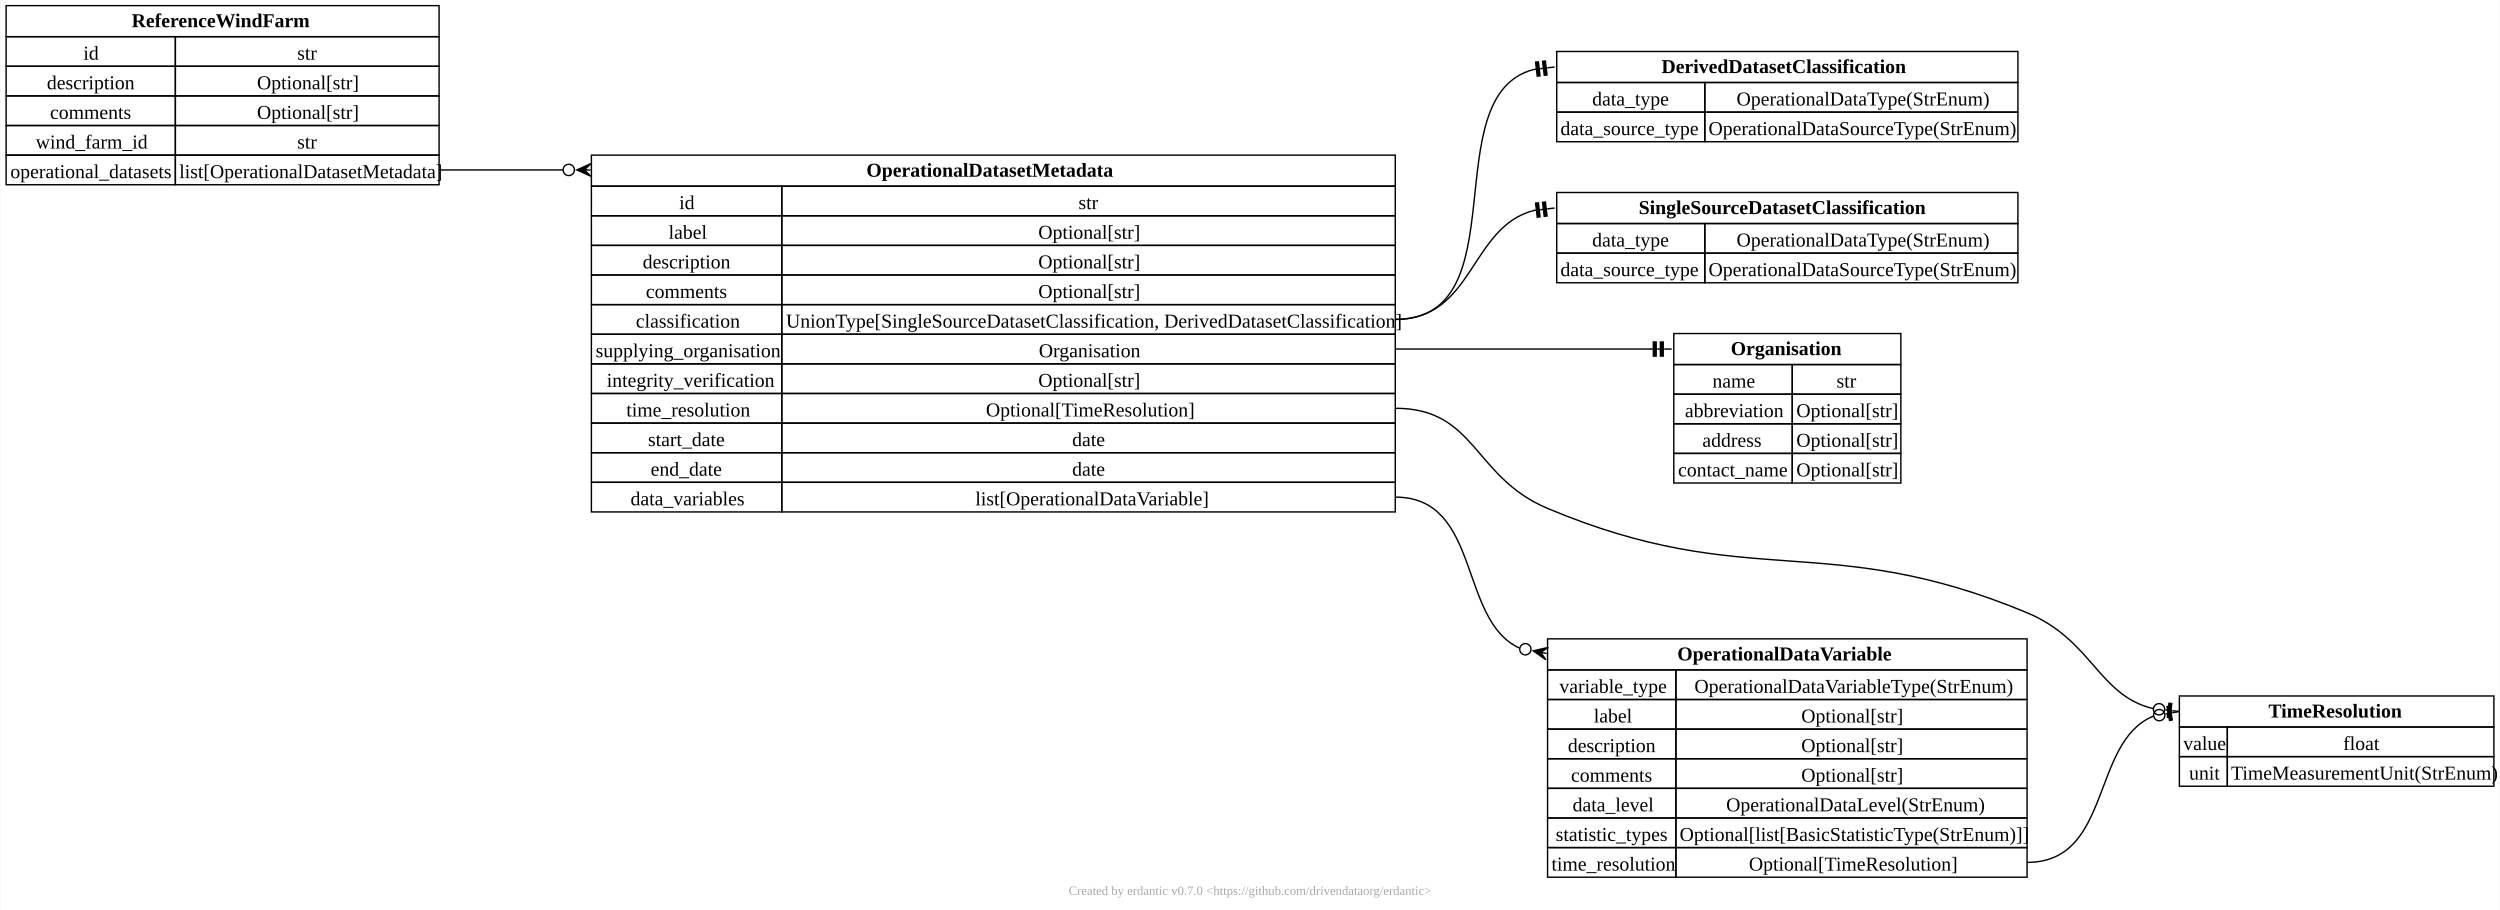
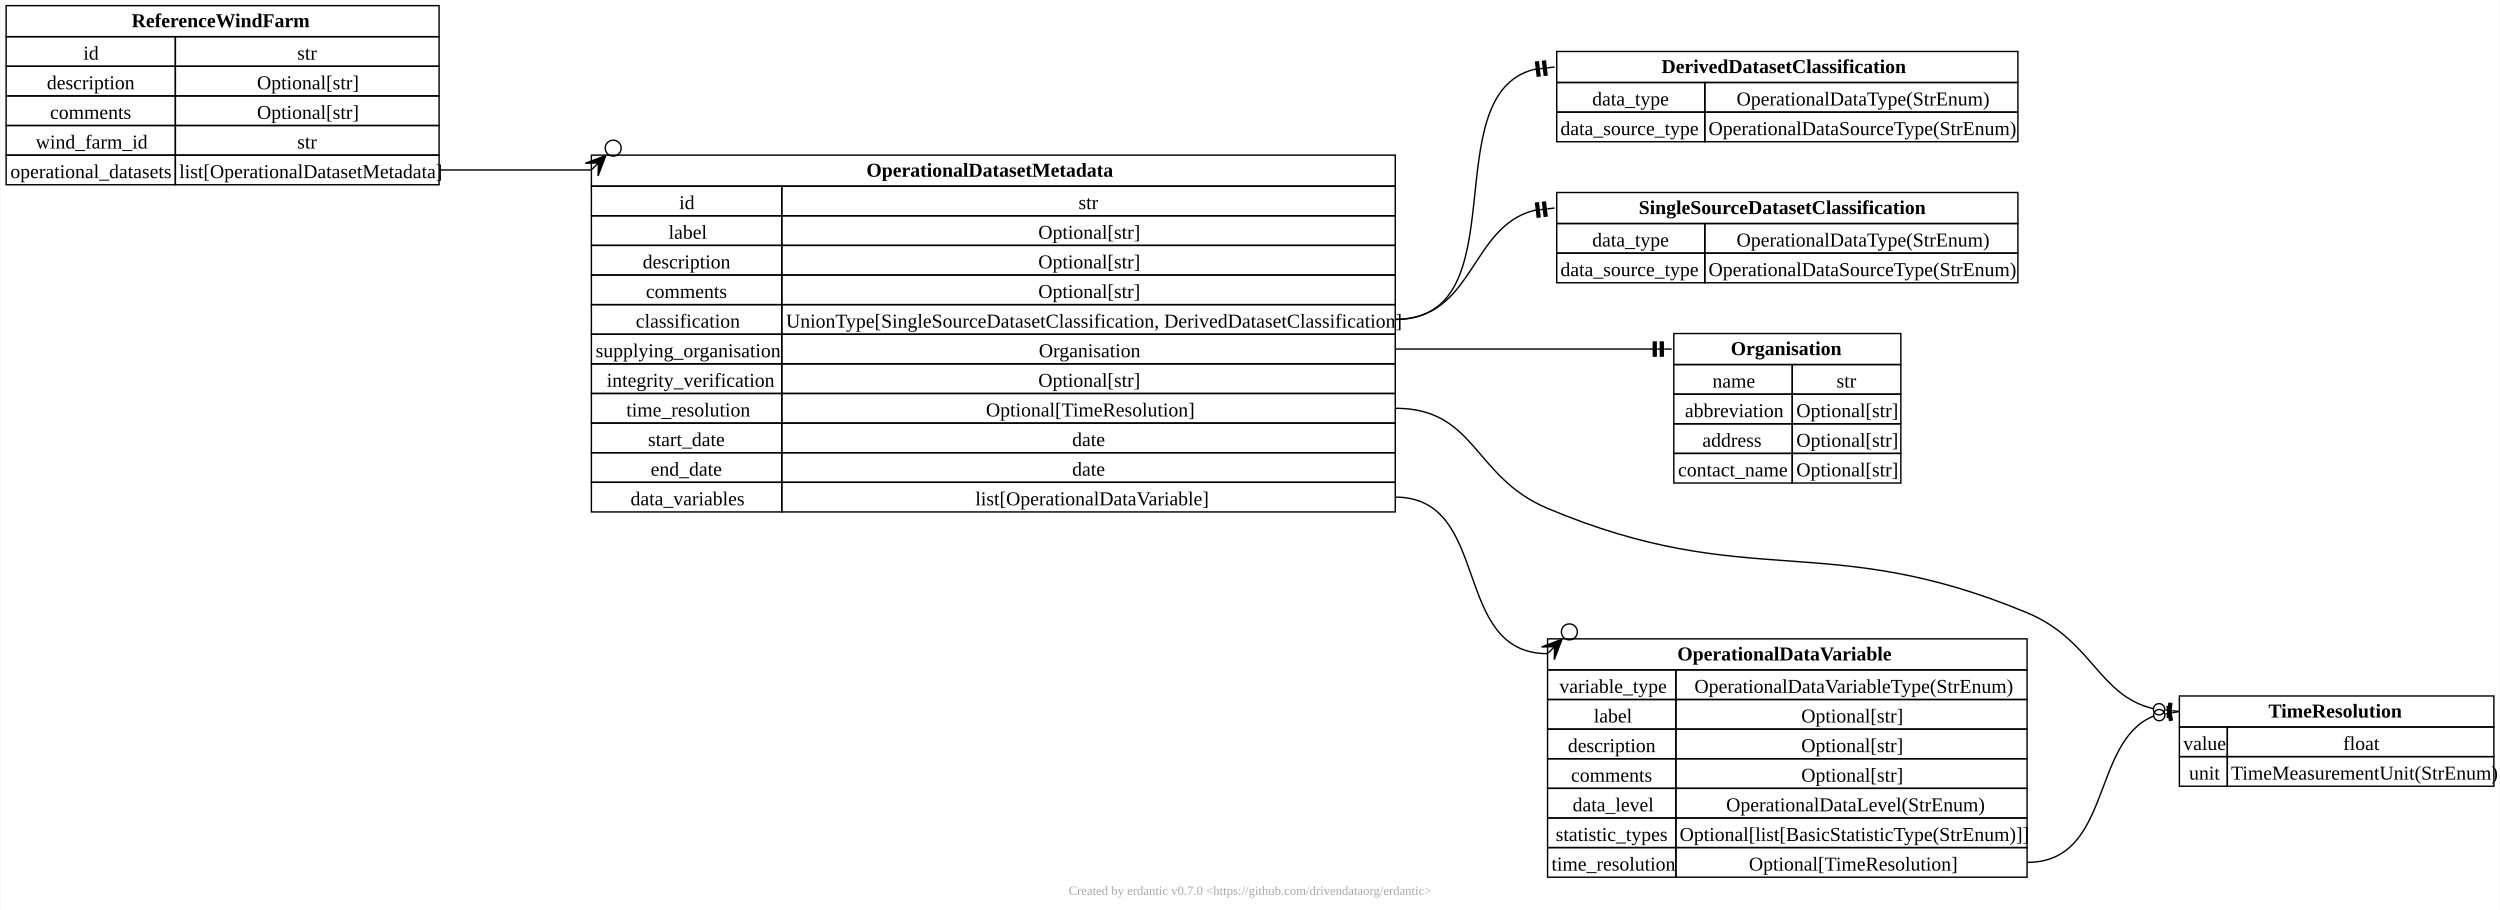
<svg xmlns="http://www.w3.org/2000/svg" xmlns:xlink="http://www.w3.org/1999/xlink" width="1772pt" height="645pt" viewBox="0.00 0.00 1772.00 645.25">
  <g id="graph0" class="graph" transform="scale(1 1) rotate(0) translate(4 641.25)">
    <polygon fill="white" stroke="none" points="-4,4 -4,-641.25 1768,-641.25 1768,4 -4,4" />
    <text text-anchor="middle" x="882" y="-6.7" font-family="Times New Roman,serif" font-size="9.00" fill="#a8a8a8">Created by erdantic v0.7.0 &lt;https://github.com/drivendataorg/erdantic&gt;</text>
    <g id="node1" class="node">
      <g id="a_node1">
        <a xlink:title="eya_def_tools.data_models.general.Organisation&#10;&#10;Basic metadata to describe an organisation.&#10;&#10;This model is for example used for issuing and receiving&#10;organisations of an energy yield assessment.&#10;&#10;Attributes:&#10;    name (str): Entity name of the organisation.&#10;    abbreviation (Optional[str]): Abbreviated name of the organisation. Default is None.&#10;    address (Optional[str]): Address of the organisation. Default is None.&#10;    contact_name (Optional[str]): Name(s) of contact person(s) in the organisation. Default is None.&#10;">
          <polygon fill="none" stroke="black" points="1182.5,-382.75 1182.5,-404.75 1343.5,-404.75 1343.5,-382.75 1182.5,-382.75" />
          <text text-anchor="start" x="1222.88" y="-389.45" font-family="Times New Roman,serif" font-weight="bold" font-size="14.00">Organisation</text>
          <polygon fill="none" stroke="black" points="1182.5,-361.75 1182.5,-382.75 1266.5,-382.75 1266.5,-361.75 1182.5,-361.75" />
          <text text-anchor="start" x="1209.88" y="-366.45" font-family="Times New Roman,serif" font-size="14.00">name</text>
          <polygon fill="none" stroke="black" points="1266.5,-361.75 1266.5,-382.75 1343.5,-382.75 1343.5,-361.75 1266.5,-361.75" />
          <text text-anchor="start" x="1297.88" y="-366.45" font-family="Times New Roman,serif" font-size="14.00">str</text>
          <polygon fill="none" stroke="black" points="1182.5,-340.75 1182.5,-361.75 1266.5,-361.75 1266.5,-340.75 1182.5,-340.75" />
          <text text-anchor="start" x="1190.38" y="-345.45" font-family="Times New Roman,serif" font-size="14.00">abbreviation</text>
          <polygon fill="none" stroke="black" points="1266.5,-340.75 1266.5,-361.75 1343.5,-361.75 1343.5,-340.75 1266.5,-340.75" />
          <text text-anchor="start" x="1269.38" y="-345.45" font-family="Times New Roman,serif" font-size="14.00">Optional[str]</text>
          <polygon fill="none" stroke="black" points="1182.5,-319.75 1182.5,-340.75 1266.5,-340.75 1266.5,-319.75 1182.5,-319.75" />
          <text text-anchor="start" x="1202.75" y="-324.45" font-family="Times New Roman,serif" font-size="14.00">address</text>
          <polygon fill="none" stroke="black" points="1266.5,-319.75 1266.5,-340.75 1343.5,-340.75 1343.5,-319.75 1266.5,-319.75" />
          <text text-anchor="start" x="1269.38" y="-324.45" font-family="Times New Roman,serif" font-size="14.00">Optional[str]</text>
          <polygon fill="none" stroke="black" points="1182.5,-298.75 1182.5,-319.75 1266.5,-319.75 1266.5,-298.75 1182.5,-298.75" />
          <text text-anchor="start" x="1185.5" y="-303.45" font-family="Times New Roman,serif" font-size="14.00">contact_name</text>
          <polygon fill="none" stroke="black" points="1266.5,-298.75 1266.5,-319.75 1343.5,-319.75 1343.5,-298.75 1266.5,-298.75" />
          <text text-anchor="start" x="1269.38" y="-303.45" font-family="Times New Roman,serif" font-size="14.00">Optional[str]</text>
        </a>
      </g>
    </g>
    <g id="node2" class="node">
      <g id="a_node2">
        <a xlink:title="eya_def_tools.data_models.general.TimeResolution&#10;&#10;Resolution of time series data.&#10;&#10;Attributes:&#10;    value (float): The value of the time resolution in the specified unit. For example, for 10-minute resolution, the value is '10.0' and the unit is 'minute'&#10;    unit (TimeMeasurementUnit(StrEnum)): The measurement unit of time in which the time resolution is specified.&#10;">
          <polygon fill="none" stroke="black" points="1541,-125.75 1541,-147.75 1764,-147.75 1764,-125.75 1541,-125.75" />
          <text text-anchor="start" x="1604.12" y="-132.45" font-family="Times New Roman,serif" font-weight="bold" font-size="14.00">TimeResolution</text>
          <polygon fill="none" stroke="black" points="1541,-104.75 1541,-125.75 1575,-125.75 1575,-104.75 1541,-104.75" />
          <text text-anchor="start" x="1543.75" y="-109.45" font-family="Times New Roman,serif" font-size="14.00">value</text>
          <polygon fill="none" stroke="black" points="1575,-104.75 1575,-125.75 1764,-125.75 1764,-104.75 1575,-104.75" />
          <text text-anchor="start" x="1657.12" y="-109.45" font-family="Times New Roman,serif" font-size="14.00">float</text>
          <polygon fill="none" stroke="black" points="1541,-83.75 1541,-104.75 1575,-104.75 1575,-83.75 1541,-83.75" />
          <text text-anchor="start" x="1547.88" y="-88.45" font-family="Times New Roman,serif" font-size="14.00">unit</text>
          <polygon fill="none" stroke="black" points="1575,-83.75 1575,-104.75 1764,-104.75 1764,-83.75 1575,-83.75" />
          <text text-anchor="start" x="1577.62" y="-88.45" font-family="Times New Roman,serif" font-size="14.00">TimeMeasurementUnit(StrEnum)</text>
        </a>
      </g>
    </g>
    <g id="node3" class="node">
      <g id="a_node3">
        <a xlink:title="eya_def_tools.data_models.reference_wind_farm.OperationalDataVariable&#10;&#10;Reference wind farm operational data variable.&#10;&#10;Attributes:&#10;    variable_type (OperationalDataVariableType(StrEnum)): The type of operational data variable, selected from the standardised terms based on the ASPECT taxonomy.&#10;    label (Optional[str]): Optional label of the data variable, which should not be empty if the field is included. This can be used to provide the label assigned to the variable in the dataset (e.g. field of column name), but does not need to. Default is None.&#10;    description (Optional[str]): Optional description of the data variable, which should not be empty if the field is included. This may include clarification of the point of measurement, where relevant. Default is None.&#10;    comments (Optional[str]): Optional comments on the data variable, which should not be empty if the field is included. Default is None.&#10;    data_level (OperationalDataLevel(StrEnum)): Whether the operational data variable is provided for each individual wind turbine ('turbine_level'), is corresponding to or aggregated to the wind farm level ('wind_farm_level') or corresponds to a different ('other') level such as an environmental measurement station.&#10;    statistic_types (Optional[list[BasicStatisticType(StrEnum)]]): Optional list of the types of statistics included for the data variable.&#10;    time_resolution (Optional[TimeResolution]): Optional specification of the time resolution for the variable, in case that is different from the dataset main time resolution. Default is None.&#10;">
          <polygon fill="none" stroke="black" points="1093,-166.25 1093,-188.25 1433,-188.25 1433,-166.25 1093,-166.25" />
          <text text-anchor="start" x="1185" y="-172.95" font-family="Times New Roman,serif" font-weight="bold" font-size="14.00">OperationalDataVariable</text>
          <polygon fill="none" stroke="black" points="1093,-145.25 1093,-166.25 1184,-166.25 1184,-145.25 1093,-145.25" />
          <text text-anchor="start" x="1101.38" y="-149.95" font-family="Times New Roman,serif" font-size="14.00">variable_type</text>
          <polygon fill="none" stroke="black" points="1184,-145.25 1184,-166.25 1433,-166.25 1433,-145.25 1184,-145.25" />
          <text text-anchor="start" x="1197.12" y="-149.95" font-family="Times New Roman,serif" font-size="14.00">OperationalDataVariableType(StrEnum)</text>
          <polygon fill="none" stroke="black" points="1093,-124.25 1093,-145.25 1184,-145.25 1184,-124.25 1093,-124.25" />
          <text text-anchor="start" x="1125.75" y="-128.95" font-family="Times New Roman,serif" font-size="14.00">label</text>
          <polygon fill="none" stroke="black" points="1184,-124.25 1184,-145.25 1433,-145.25 1433,-124.25 1184,-124.25" />
          <text text-anchor="start" x="1272.88" y="-128.95" font-family="Times New Roman,serif" font-size="14.00">Optional[str]</text>
          <polygon fill="none" stroke="black" points="1093,-103.25 1093,-124.25 1184,-124.25 1184,-103.25 1093,-103.25" />
          <text text-anchor="start" x="1107.38" y="-107.95" font-family="Times New Roman,serif" font-size="14.00">description</text>
          <polygon fill="none" stroke="black" points="1184,-103.25 1184,-124.25 1433,-124.25 1433,-103.25 1184,-103.25" />
          <text text-anchor="start" x="1272.88" y="-107.95" font-family="Times New Roman,serif" font-size="14.00">Optional[str]</text>
          <polygon fill="none" stroke="black" points="1093,-82.25 1093,-103.25 1184,-103.25 1184,-82.25 1093,-82.25" />
          <text text-anchor="start" x="1109.62" y="-86.95" font-family="Times New Roman,serif" font-size="14.00">comments</text>
          <polygon fill="none" stroke="black" points="1184,-82.25 1184,-103.25 1433,-103.25 1433,-82.25 1184,-82.25" />
          <text text-anchor="start" x="1272.88" y="-86.95" font-family="Times New Roman,serif" font-size="14.00">Optional[str]</text>
          <polygon fill="none" stroke="black" points="1093,-61.25 1093,-82.25 1184,-82.25 1184,-61.25 1093,-61.25" />
          <text text-anchor="start" x="1110.75" y="-65.95" font-family="Times New Roman,serif" font-size="14.00">data_level</text>
          <polygon fill="none" stroke="black" points="1184,-61.25 1184,-82.25 1433,-82.25 1433,-61.25 1184,-61.25" />
          <text text-anchor="start" x="1219.62" y="-65.95" font-family="Times New Roman,serif" font-size="14.00">OperationalDataLevel(StrEnum)</text>
          <polygon fill="none" stroke="black" points="1093,-40.25 1093,-61.25 1184,-61.25 1184,-40.25 1093,-40.25" />
          <text text-anchor="start" x="1098.75" y="-44.95" font-family="Times New Roman,serif" font-size="14.00">statistic_types</text>
          <polygon fill="none" stroke="black" points="1184,-40.25 1184,-61.25 1433,-61.25 1433,-40.25 1184,-40.25" />
          <text text-anchor="start" x="1186.62" y="-44.95" font-family="Times New Roman,serif" font-size="14.00">Optional[list[BasicStatisticType(StrEnum)]]</text>
          <polygon fill="none" stroke="black" points="1093,-19.25 1093,-40.25 1184,-40.25 1184,-19.25 1093,-19.25" />
          <text text-anchor="start" x="1095.75" y="-23.95" font-family="Times New Roman,serif" font-size="14.00">time_resolution</text>
          <polygon fill="none" stroke="black" points="1184,-19.25 1184,-40.25 1433,-40.25 1433,-19.25 1184,-19.25" />
          <text text-anchor="start" x="1235.75" y="-23.95" font-family="Times New Roman,serif" font-size="14.00">Optional[TimeResolution]</text>
        </a>
      </g>
    </g>
    <g id="edge1" class="edge">
      <path fill="none" stroke="black" d="M1433,-29.75C1493.44,-29.75 1478.1,-115.37 1522.56,-133.43" />
      <polyline fill="none" stroke="black" points="1541,-136.75 1536.08,-135.86" />
      <polygon fill="black" stroke="black" points="1535.98,-130.77 1534.21,-140.61 1532.24,-140.25 1534.01,-130.41 1535.98,-130.77" />
      <polyline fill="none" stroke="black" points="1536.08,-135.86 1531.16,-134.98" />
      <ellipse fill="none" stroke="black" cx="1526.73" cy="-134.18" rx="4" ry="4" />
    </g>
    <g id="node4" class="node">
      <g id="a_node4">
        <a xlink:title="eya_def_tools.data_models.reference_wind_farm.OperationalDatasetMetadata&#10;&#10;Metadata for a reference wind farm operational dataset.&#10;&#10;Attributes:&#10;    id (str): Unique ID of the reference operational wind farm dataset&#10;    label (Optional[str]): Optional label of the reference wind farm dataset, which should not be empty if the field is included.&#10;    description (Optional[str]): Optional description of the dataset, which should not be empty if the field is included. Default is None.&#10;    comments (Optional[str]): Optional comments on the dataset, which should not be empty if the field is included. Default is None.&#10;    classification (UnionType[SingleSourceDatasetClassification, DerivedDatasetClassification]): Classification of the type of data and the type of data source. Separate schemas are available to classify unprocessed datasets from a single source, including classification of the data type and source, and datasets that have been derived (aggregated and/or processed, such as operational reports and national databases), including only a classification of the data type as 'derived'. For single source data types (e.g. SCADA) it is meaningful to distinguish between primary and secondary source types, whereas for a derived data type the source type is always secondary.&#10;    supplying_organisation (Organisation): The organisation that supplied the data.&#10;    integrity_verification (Optional[str]): Optional description of how the integrity of the data has been and/or can be verified. This field should not be empty if it is included. If any measures were undertaken to verify data integrity, they should always be described here. When this field is omitted, it shall be interpreted to mean that data integrity verification was not undertaken and/or not possible. Default is None.&#10;    time_resolution (Optional[TimeResolution]): The main time resolution of the operational data, if relevant. For example, a SCADA dataset with all main variables at 10-minute resolution should have the time resolution specified as such, even when some variables (e.g. alarm status) do not have a meaningful time resolution. The time resolution can also be specified at the variable level, in case of deviations from the dataset main resolution. Default is None.&#10;    start_date (date): Start of the data period in the ISO 8601 standard format for a calendar date, i.e. YYYY-MM-DD.&#10;    end_date (date): End of the data period in the ISO 8601 standard format for a calendar date, i.e. YYYY-MM-DD.&#10;    data_variables (list[OperationalDataVariable]): A list of the data variables included in the dataset and used in the assessment. For a large dataset (such as a full wind turbine SCADA dataset) this field should not include all the variables but only the ones that were used in the analysis.&#10;">
          <polygon fill="none" stroke="black" points="415,-509.25 415,-531.25 985,-531.25 985,-509.25 415,-509.25" />
          <text text-anchor="start" x="610" y="-515.95" font-family="Times New Roman,serif" font-weight="bold" font-size="14.00">OperationalDatasetMetadata</text>
          <polygon fill="none" stroke="black" points="415,-488.25 415,-509.25 550,-509.25 550,-488.25 415,-488.25" />
          <text text-anchor="start" x="477.25" y="-492.95" font-family="Times New Roman,serif" font-size="14.00">id</text>
          <polygon fill="none" stroke="black" points="550,-488.25 550,-509.25 985,-509.25 985,-488.25 550,-488.25" />
          <text text-anchor="start" x="760.38" y="-492.95" font-family="Times New Roman,serif" font-size="14.00">str</text>
          <polygon fill="none" stroke="black" points="415,-467.25 415,-488.25 550,-488.25 550,-467.25 415,-467.25" />
          <text text-anchor="start" x="469.75" y="-471.95" font-family="Times New Roman,serif" font-size="14.00">label</text>
          <polygon fill="none" stroke="black" points="550,-467.25 550,-488.25 985,-488.25 985,-467.25 550,-467.25" />
          <text text-anchor="start" x="731.88" y="-471.95" font-family="Times New Roman,serif" font-size="14.00">Optional[str]</text>
          <polygon fill="none" stroke="black" points="415,-446.25 415,-467.25 550,-467.25 550,-446.25 415,-446.25" />
          <text text-anchor="start" x="451.38" y="-450.95" font-family="Times New Roman,serif" font-size="14.00">description</text>
          <polygon fill="none" stroke="black" points="550,-446.25 550,-467.25 985,-467.25 985,-446.25 550,-446.25" />
          <text text-anchor="start" x="731.88" y="-450.95" font-family="Times New Roman,serif" font-size="14.00">Optional[str]</text>
          <polygon fill="none" stroke="black" points="415,-425.25 415,-446.25 550,-446.25 550,-425.25 415,-425.25" />
          <text text-anchor="start" x="453.62" y="-429.95" font-family="Times New Roman,serif" font-size="14.00">comments</text>
          <polygon fill="none" stroke="black" points="550,-425.25 550,-446.25 985,-446.25 985,-425.25 550,-425.25" />
          <text text-anchor="start" x="731.88" y="-429.95" font-family="Times New Roman,serif" font-size="14.00">Optional[str]</text>
          <polygon fill="none" stroke="black" points="415,-404.25 415,-425.25 550,-425.25 550,-404.25 415,-404.25" />
          <text text-anchor="start" x="446.5" y="-408.95" font-family="Times New Roman,serif" font-size="14.00">classification</text>
          <polygon fill="none" stroke="black" points="550,-404.25 550,-425.25 985,-425.25 985,-404.25 550,-404.25" />
          <text text-anchor="start" x="553" y="-408.95" font-family="Times New Roman,serif" font-size="14.00">UnionType[SingleSourceDatasetClassification, DerivedDatasetClassification]</text>
          <polygon fill="none" stroke="black" points="415,-383.25 415,-404.25 550,-404.25 550,-383.25 415,-383.25" />
          <text text-anchor="start" x="418" y="-387.95" font-family="Times New Roman,serif" font-size="14.00">supplying_organisation</text>
          <polygon fill="none" stroke="black" points="550,-383.25 550,-404.25 985,-404.25 985,-383.25 550,-383.25" />
          <text text-anchor="start" x="732.25" y="-387.95" font-family="Times New Roman,serif" font-size="14.00">Organisation</text>
          <polygon fill="none" stroke="black" points="415,-362.25 415,-383.25 550,-383.25 550,-362.25 415,-362.25" />
          <text text-anchor="start" x="425.88" y="-366.95" font-family="Times New Roman,serif" font-size="14.00">integrity_verification</text>
          <polygon fill="none" stroke="black" points="550,-362.25 550,-383.25 985,-383.25 985,-362.25 550,-362.25" />
          <text text-anchor="start" x="731.88" y="-366.95" font-family="Times New Roman,serif" font-size="14.00">Optional[str]</text>
          <polygon fill="none" stroke="black" points="415,-341.25 415,-362.25 550,-362.25 550,-341.25 415,-341.25" />
          <text text-anchor="start" x="439.75" y="-345.95" font-family="Times New Roman,serif" font-size="14.00">time_resolution</text>
          <polygon fill="none" stroke="black" points="550,-341.25 550,-362.25 985,-362.25 985,-341.25 550,-341.25" />
          <text text-anchor="start" x="694.75" y="-345.95" font-family="Times New Roman,serif" font-size="14.00">Optional[TimeResolution]</text>
          <polygon fill="none" stroke="black" points="415,-320.25 415,-341.25 550,-341.25 550,-320.25 415,-320.25" />
          <text text-anchor="start" x="455.12" y="-324.95" font-family="Times New Roman,serif" font-size="14.00">start_date</text>
          <polygon fill="none" stroke="black" points="550,-320.25 550,-341.25 985,-341.25 985,-320.25 550,-320.25" />
          <text text-anchor="start" x="755.88" y="-324.95" font-family="Times New Roman,serif" font-size="14.00">date</text>
          <polygon fill="none" stroke="black" points="415,-299.25 415,-320.25 550,-320.25 550,-299.25 415,-299.25" />
          <text text-anchor="start" x="457" y="-303.95" font-family="Times New Roman,serif" font-size="14.00">end_date</text>
          <polygon fill="none" stroke="black" points="550,-299.25 550,-320.25 985,-320.25 985,-299.25 550,-299.25" />
          <text text-anchor="start" x="755.88" y="-303.95" font-family="Times New Roman,serif" font-size="14.00">date</text>
          <polygon fill="none" stroke="black" points="415,-278.25 415,-299.25 550,-299.25 550,-278.25 415,-278.25" />
          <text text-anchor="start" x="442.75" y="-282.95" font-family="Times New Roman,serif" font-size="14.00">data_variables</text>
          <polygon fill="none" stroke="black" points="550,-278.25 550,-299.25 985,-299.25 985,-278.25 550,-278.25" />
          <text text-anchor="start" x="687.25" y="-282.95" font-family="Times New Roman,serif" font-size="14.00">list[OperationalDataVariable]</text>
        </a>
      </g>
    </g>
    <g id="edge2" class="edge">
      <path fill="none" stroke="black" d="M985,-393.75C1067.01,-393.75 1091.11,-393.75 1166.33,-393.75" />
      <polyline fill="none" stroke="black" points="1181,-393.75 1176,-393.75" />
      <polygon fill="black" stroke="black" points="1175,-388.75 1175,-398.75 1173,-398.75 1173,-388.75 1175,-388.75" />
      <polyline fill="none" stroke="black" points="1176,-393.75 1171,-393.75" />
      <polygon fill="black" stroke="black" points="1170,-388.75 1170,-398.75 1168,-398.75 1168,-388.75 1170,-388.75" />
      <polyline fill="none" stroke="black" points="1171,-393.75 1166,-393.75" />
    </g>
    <g id="edge3" class="edge">
      <path fill="none" stroke="black" d="M985,-351.75C1042.44,-351.75 1040.04,-303.01 1093,-280.75 1235.57,-220.82 1290.24,-266.22 1433,-206.75 1479.31,-187.46 1483.46,-148.17 1522.36,-138.79" />
      <polyline fill="none" stroke="black" points="1541,-136.75 1536.03,-137.29" />
      <polygon fill="black" stroke="black" points="1534.49,-132.43 1535.58,-142.37 1533.59,-142.59 1532.5,-132.65 1534.49,-132.43" />
      <polyline fill="none" stroke="black" points="1536.03,-137.29 1531.06,-137.84" />
      <ellipse fill="none" stroke="black" cx="1526.59" cy="-138.33" rx="4" ry="4" />
    </g>
    <g id="edge4" class="edge">
-       <path fill="none" stroke="black" d="M985,-288.75C1046.03,-288.75 1029.63,-201.47 1073.11,-181.7" />
-       <polygon fill="black" stroke="black" points="1082.86,-179.76 1093.55,-182.23 1088.1,-178.72 1092.34,-177.88 1092.34,-177.88 1092.34,-177.88 1088.1,-178.72 1091.8,-173.4 1082.86,-179.76" />
-       <ellipse fill="none" stroke="black" cx="1077.25" cy="-180.88" rx="4" ry="4" />
+       <path fill="none" stroke="black" d="M985,-288.75C1053.83,-288.75 1024.17,-177.75 1093,-177.75" />
+       <polygon fill="black" stroke="black" points="1103.24,-187.99 1097.74,-173.49 1098,-182.75 1093.47,-178.22 1093.47,-178.22 1093.47,-178.22 1098,-182.75 1088.74,-182.49 1103.24,-187.99" />
+       <ellipse fill="none" stroke="black" cx="1108.45" cy="-193.2" rx="5.66" ry="5.66" />
    </g>
    <g id="node5" class="node">
      <g id="a_node5">
        <a xlink:title="eya_def_tools.utils.doc_utils.eya_def_erdantic.DerivedDatasetClassification&#10;&#10;Base pydantic model for the EYA DEF.&#10;&#10;This base model includes some adaptations to ``pydantic.BaseModel``&#10;to tune the output JSON Schema as desired.&#10;&#10;Attributes:&#10;    data_type (OperationalDataType(StrEnum)): The type of operational data, categorised as 'derived' for all derived operational datasets (e.g. operational reports or databases with aggregate data). Details of the data type shall be included in the description of the operational dataset, including the type of derived dataset (e.g. an operational report), who produced it (e.g. the turbine OEM) and any relevant details known about how the data were processed. Default is 'derived'.&#10;    data_source_type (OperationalDataSourceType(StrEnum)): The data source type, which for derived data is 'secondary'. Default is 'secondary'.&#10;">
          <polygon fill="none" stroke="black" points="1099.5,-582.75 1099.5,-604.75 1426.5,-604.75 1426.5,-582.75 1099.5,-582.75" />
          <text text-anchor="start" x="1173.75" y="-589.45" font-family="Times New Roman,serif" font-weight="bold" font-size="14.00">DerivedDatasetClassification</text>
          <polygon fill="none" stroke="black" points="1099.5,-561.75 1099.5,-582.75 1204.5,-582.75 1204.5,-561.75 1099.5,-561.75" />
          <text text-anchor="start" x="1124.62" y="-566.45" font-family="Times New Roman,serif" font-size="14.00">data_type</text>
          <polygon fill="none" stroke="black" points="1204.5,-561.75 1204.5,-582.75 1426.5,-582.75 1426.5,-561.75 1204.5,-561.75" />
          <text text-anchor="start" x="1227" y="-566.45" font-family="Times New Roman,serif" font-size="14.00">OperationalDataType(StrEnum)</text>
          <polygon fill="none" stroke="black" points="1099.5,-540.75 1099.5,-561.75 1204.5,-561.75 1204.5,-540.75 1099.5,-540.75" />
          <text text-anchor="start" x="1102.12" y="-545.45" font-family="Times New Roman,serif" font-size="14.00">data_source_type</text>
          <polygon fill="none" stroke="black" points="1204.5,-540.75 1204.5,-561.75 1426.5,-561.75 1426.5,-540.75 1204.5,-540.75" />
          <text text-anchor="start" x="1207.12" y="-545.45" font-family="Times New Roman,serif" font-size="14.00">OperationalDataSourceType(StrEnum)</text>
        </a>
      </g>
    </g>
    <g id="edge5" class="edge">
      <path fill="none" stroke="black" d="M985,-414.75C1073.57,-414.75 1012.15,-573.39 1083.14,-591.98" />
      <polyline fill="none" stroke="black" points="1098,-593.75 1093.04,-593.16" />
      <polygon fill="black" stroke="black" points="1092.63,-588.07 1091.45,-598 1089.46,-597.77 1090.65,-587.84 1092.63,-588.07" />
      <polyline fill="none" stroke="black" points="1093.04,-593.16 1088.07,-592.57" />
      <polygon fill="black" stroke="black" points="1087.67,-587.48 1086.49,-597.41 1084.5,-597.18 1085.68,-587.25 1087.67,-587.48" />
      <polyline fill="none" stroke="black" points="1088.07,-592.57 1083.11,-591.97" />
    </g>
    <g id="node6" class="node">
      <g id="a_node6">
        <a xlink:title="eya_def_tools.utils.doc_utils.eya_def_erdantic.SingleSourceDatasetClassification&#10;&#10;Base pydantic model for the EYA DEF.&#10;&#10;This base model includes some adaptations to ``pydantic.BaseModel``&#10;to tune the output JSON Schema as desired.&#10;&#10;Attributes:&#10;    data_type (OperationalDataType(StrEnum)): The type of operational data, categorised as 'scada' for data from a Supervisory Control and Data Acquisition (SCADA) system, 'metered' for data from a production meter and 'environmental_measurement' for data from an (on-site) environmental measurement station such as a meteorological mast or a remote sensing device (RSD).&#10;    data_source_type (OperationalDataSourceType(StrEnum)): The type of the operational data source. Primary data, such as primary SCADA data, comes directly from the source without any intermediary. Secondary data covers all other types of data sources, where the data does not come directly from the source, such as secondary SCADA data provided in harmonised form by a data management service provider.&#10;">
          <polygon fill="none" stroke="black" points="1099.5,-482.75 1099.5,-504.75 1426.5,-504.75 1426.5,-482.75 1099.5,-482.75" />
          <text text-anchor="start" x="1157.62" y="-489.45" font-family="Times New Roman,serif" font-weight="bold" font-size="14.00">SingleSourceDatasetClassification</text>
          <polygon fill="none" stroke="black" points="1099.5,-461.75 1099.5,-482.75 1204.5,-482.75 1204.5,-461.75 1099.5,-461.75" />
          <text text-anchor="start" x="1124.62" y="-466.45" font-family="Times New Roman,serif" font-size="14.00">data_type</text>
          <polygon fill="none" stroke="black" points="1204.5,-461.75 1204.5,-482.75 1426.5,-482.75 1426.5,-461.75 1204.5,-461.75" />
          <text text-anchor="start" x="1227" y="-466.45" font-family="Times New Roman,serif" font-size="14.00">OperationalDataType(StrEnum)</text>
          <polygon fill="none" stroke="black" points="1099.5,-440.75 1099.5,-461.75 1204.5,-461.75 1204.5,-440.75 1099.5,-440.75" />
          <text text-anchor="start" x="1102.12" y="-445.45" font-family="Times New Roman,serif" font-size="14.00">data_source_type</text>
          <polygon fill="none" stroke="black" points="1204.5,-440.75 1204.5,-461.75 1426.5,-461.75 1426.5,-440.75 1204.5,-440.75" />
          <text text-anchor="start" x="1207.12" y="-445.45" font-family="Times New Roman,serif" font-size="14.00">OperationalDataSourceType(StrEnum)</text>
        </a>
      </g>
    </g>
    <g id="edge6" class="edge">
      <path fill="none" stroke="black" d="M985,-414.75C1040.89,-414.75 1037.85,-480.47 1083.39,-492.03" />
      <polyline fill="none" stroke="black" points="1098,-493.75 1093.03,-493.16" />
      <polygon fill="black" stroke="black" points="1092.63,-488.08 1091.46,-498.01 1089.47,-497.78 1090.64,-487.85 1092.63,-488.08" />
      <polyline fill="none" stroke="black" points="1093.03,-493.16 1088.07,-492.58" />
      <polygon fill="black" stroke="black" points="1087.66,-487.5 1086.49,-497.43 1084.5,-497.19 1085.68,-487.26 1087.66,-487.5" />
      <polyline fill="none" stroke="black" points="1088.07,-492.58 1083.1,-491.99" />
    </g>
    <g id="node7" class="node">
      <g id="a_node7">
        <a xlink:title="eya_def_tools.data_models.reference_wind_farm.ReferenceWindFarm&#10;&#10;Reference wind farm.&#10;&#10;Attributes:&#10;    id (str): Unique ID for the reference wind farm within the EYA DEF document.&#10;    description (Optional[str]): Optional description of the reference wind farm, which should not be empty if the field is included. Default is None.&#10;    comments (Optional[str]): Optional comments on the reference wind farm, which should not be empty if the field is included. Default is None.&#10;    wind_farm_id (str): The ID of the wind farm in the 'wind_farms' section of the top-level of the EYA DEF document, containing the configuration data for the reference wind farm.&#10;    operational_datasets (list[OperationalDatasetMetadata]): List of metadata documents describing the operational datasets from the reference wind farm that were used.&#10;">
          <polygon fill="none" stroke="black" points="0,-615.25 0,-637.25 307,-637.25 307,-615.25 0,-615.25" />
          <text text-anchor="start" x="89" y="-621.95" font-family="Times New Roman,serif" font-weight="bold" font-size="14.00">ReferenceWindFarm</text>
          <polygon fill="none" stroke="black" points="0,-594.25 0,-615.25 120,-615.25 120,-594.25 0,-594.25" />
          <text text-anchor="start" x="54.75" y="-598.95" font-family="Times New Roman,serif" font-size="14.00">id</text>
          <polygon fill="none" stroke="black" points="120,-594.25 120,-615.25 307,-615.25 307,-594.25 120,-594.25" />
          <text text-anchor="start" x="206.38" y="-598.95" font-family="Times New Roman,serif" font-size="14.00">str</text>
          <polygon fill="none" stroke="black" points="0,-573.25 0,-594.25 120,-594.25 120,-573.25 0,-573.25" />
          <text text-anchor="start" x="28.88" y="-577.95" font-family="Times New Roman,serif" font-size="14.00">description</text>
          <polygon fill="none" stroke="black" points="120,-573.25 120,-594.25 307,-594.25 307,-573.25 120,-573.25" />
          <text text-anchor="start" x="177.88" y="-577.95" font-family="Times New Roman,serif" font-size="14.00">Optional[str]</text>
          <polygon fill="none" stroke="black" points="0,-552.25 0,-573.25 120,-573.25 120,-552.25 0,-552.25" />
          <text text-anchor="start" x="31.12" y="-556.95" font-family="Times New Roman,serif" font-size="14.00">comments</text>
          <polygon fill="none" stroke="black" points="120,-552.25 120,-573.25 307,-573.25 307,-552.25 120,-552.25" />
          <text text-anchor="start" x="177.88" y="-556.95" font-family="Times New Roman,serif" font-size="14.00">Optional[str]</text>
          <polygon fill="none" stroke="black" points="0,-531.25 0,-552.25 120,-552.25 120,-531.25 0,-531.25" />
          <text text-anchor="start" x="21" y="-535.95" font-family="Times New Roman,serif" font-size="14.00">wind_farm_id</text>
          <polygon fill="none" stroke="black" points="120,-531.25 120,-552.25 307,-552.25 307,-531.25 120,-531.25" />
          <text text-anchor="start" x="206.38" y="-535.95" font-family="Times New Roman,serif" font-size="14.00">str</text>
          <polygon fill="none" stroke="black" points="0,-510.25 0,-531.25 120,-531.25 120,-510.25 0,-510.25" />
          <text text-anchor="start" x="3" y="-514.95" font-family="Times New Roman,serif" font-size="14.00">operational_datasets</text>
          <polygon fill="none" stroke="black" points="120,-510.25 120,-531.25 307,-531.25 307,-510.25 120,-510.25" />
          <text text-anchor="start" x="122.75" y="-514.95" font-family="Times New Roman,serif" font-size="14.00">list[OperationalDatasetMetadata]</text>
        </a>
      </g>
    </g>
    <g id="edge7" class="edge">
-       <path fill="none" stroke="black" d="M307,-520.75C347.5,-520.75 362.37,-520.75 394.86,-520.75" />
-       <polygon fill="black" stroke="black" points="404.67,-520.75 414.67,-525.25 410,-520.75 414.33,-520.75 414.33,-520.75 414.33,-520.75 410,-520.75 414.67,-516.25 404.67,-520.75" />
-       <ellipse fill="none" stroke="black" cx="398.95" cy="-520.75" rx="4" ry="4" />
+       <path fill="none" stroke="black" d="M307,-520.75C355,-520.75 367,-520.75 415,-520.75" />
+       <polygon fill="black" stroke="black" points="425.24,-530.99 419.74,-516.49 420,-525.75 415.47,-521.22 415.47,-521.22 415.47,-521.22 420,-525.75 410.74,-525.49 425.24,-530.99" />
+       <ellipse fill="none" stroke="black" cx="430.45" cy="-536.2" rx="5.66" ry="5.66" />
    </g>
  </g>
</svg>
